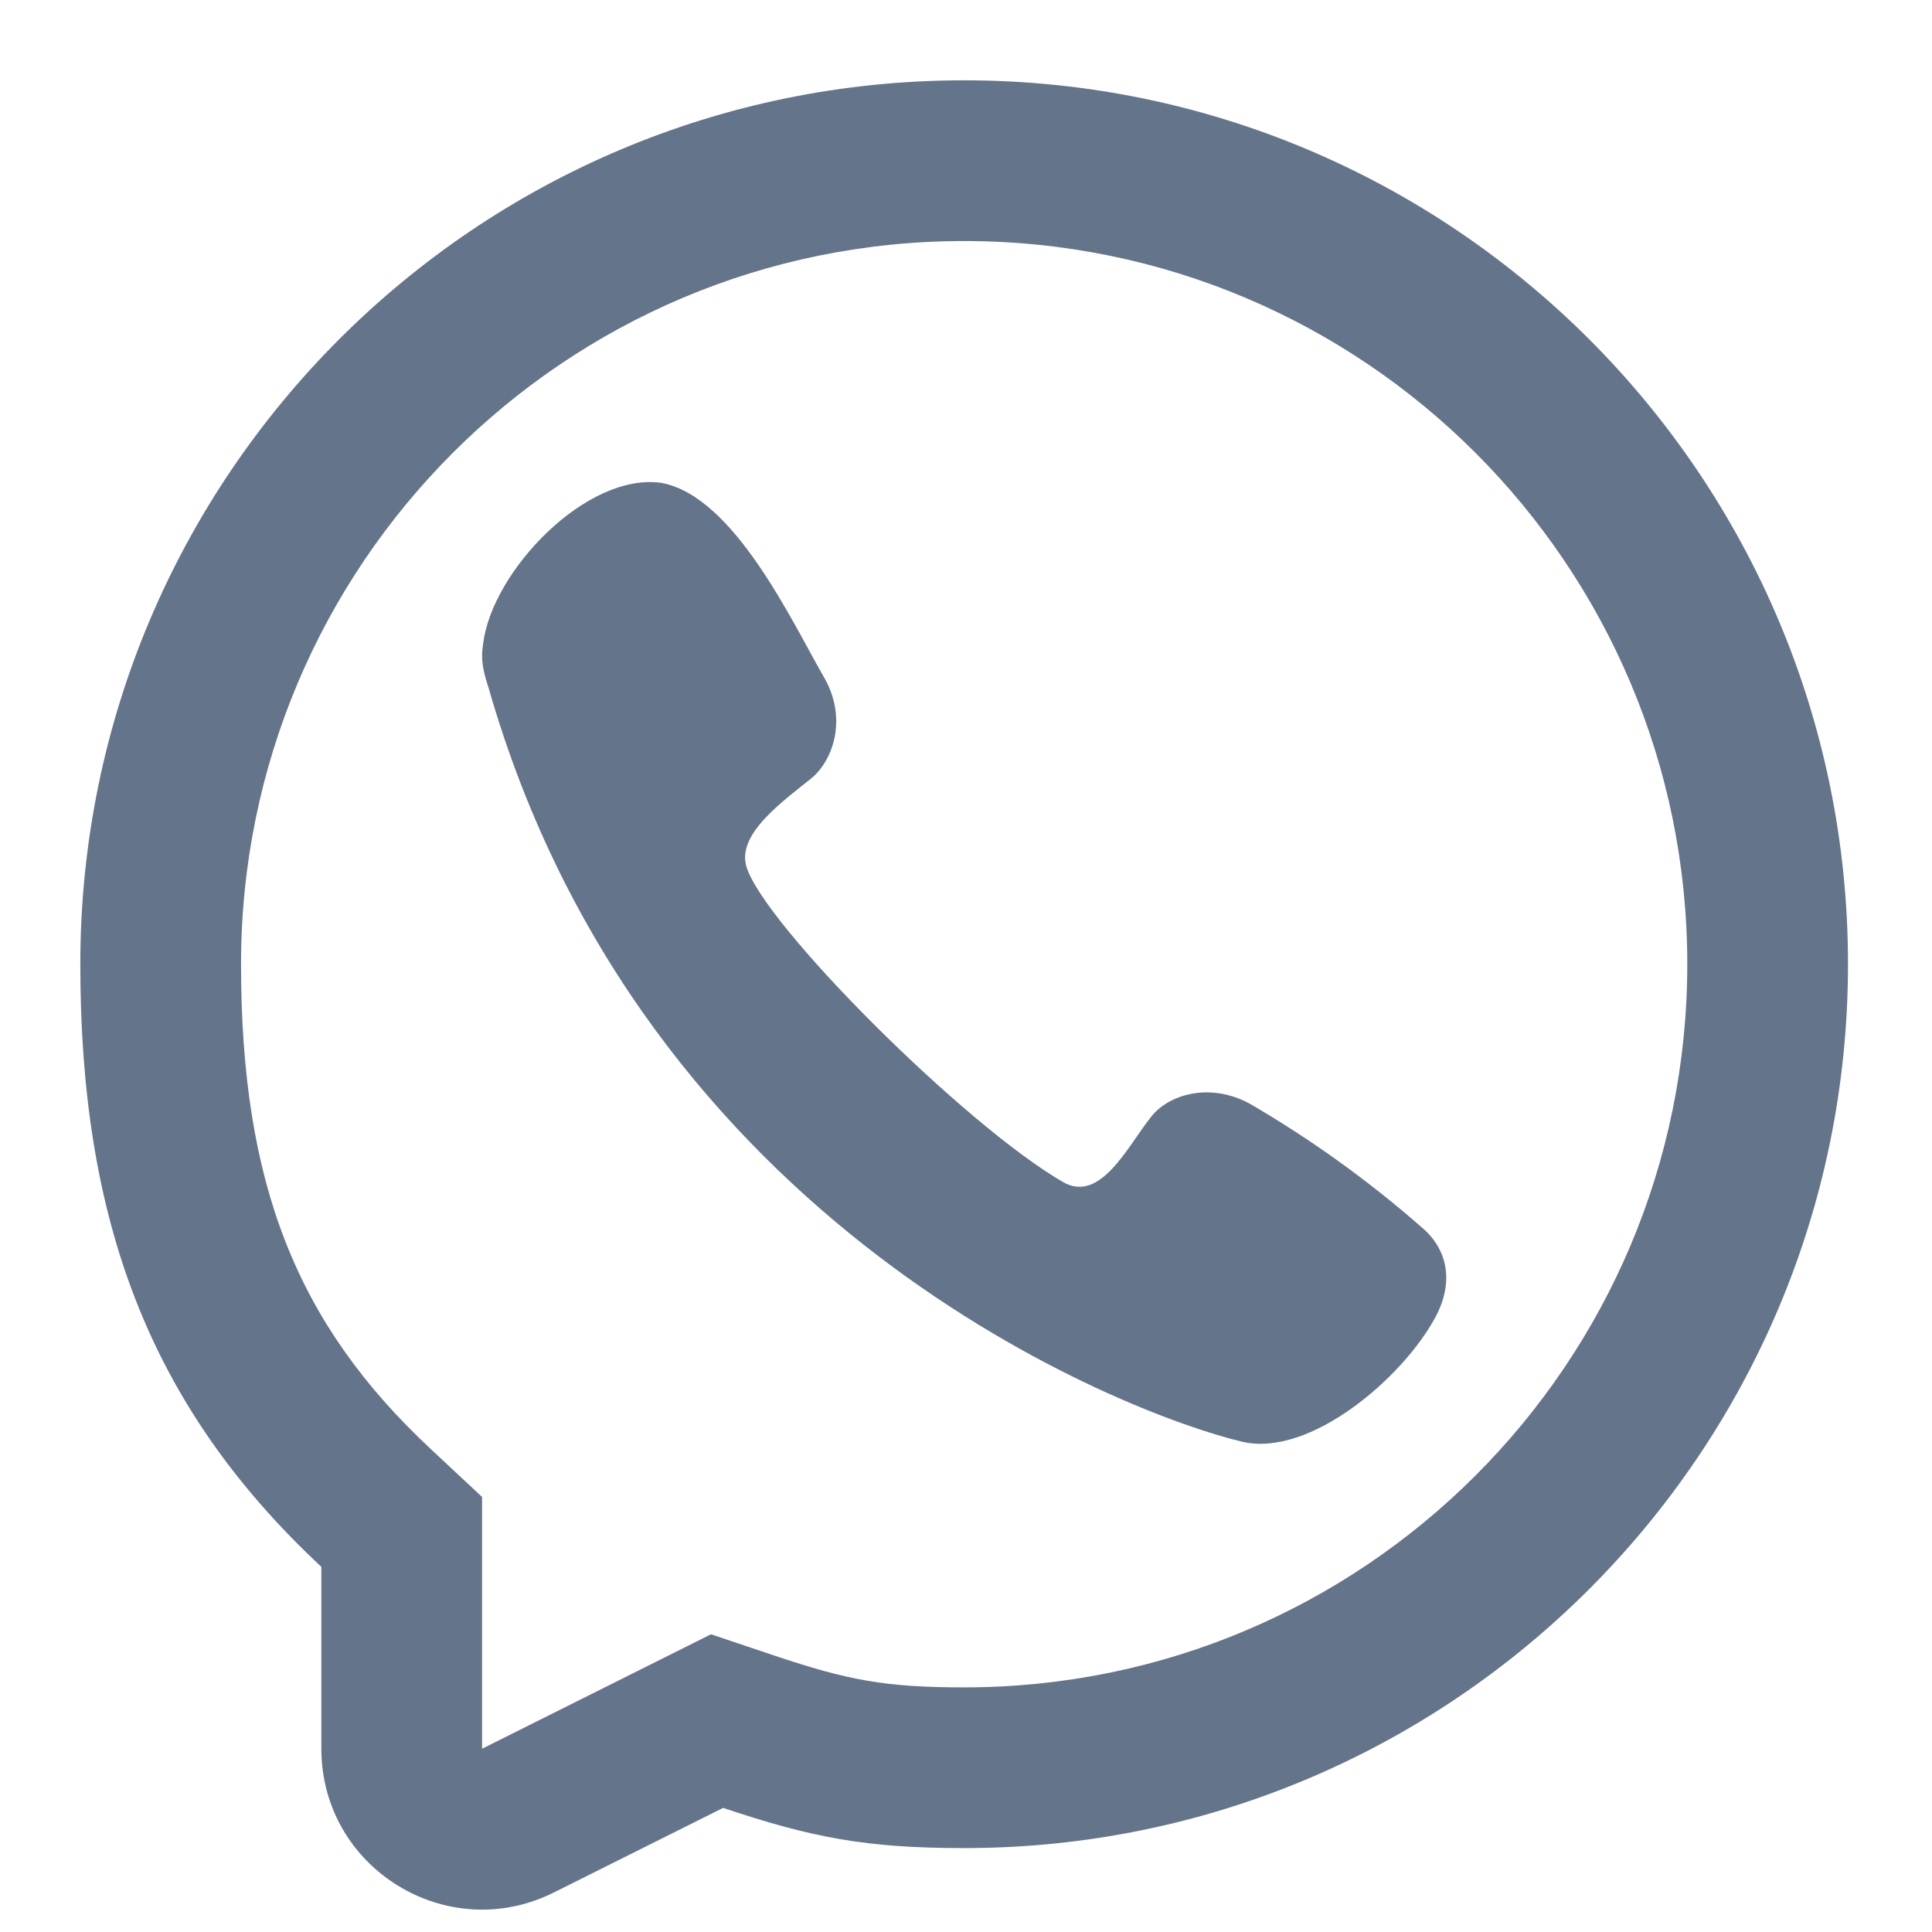
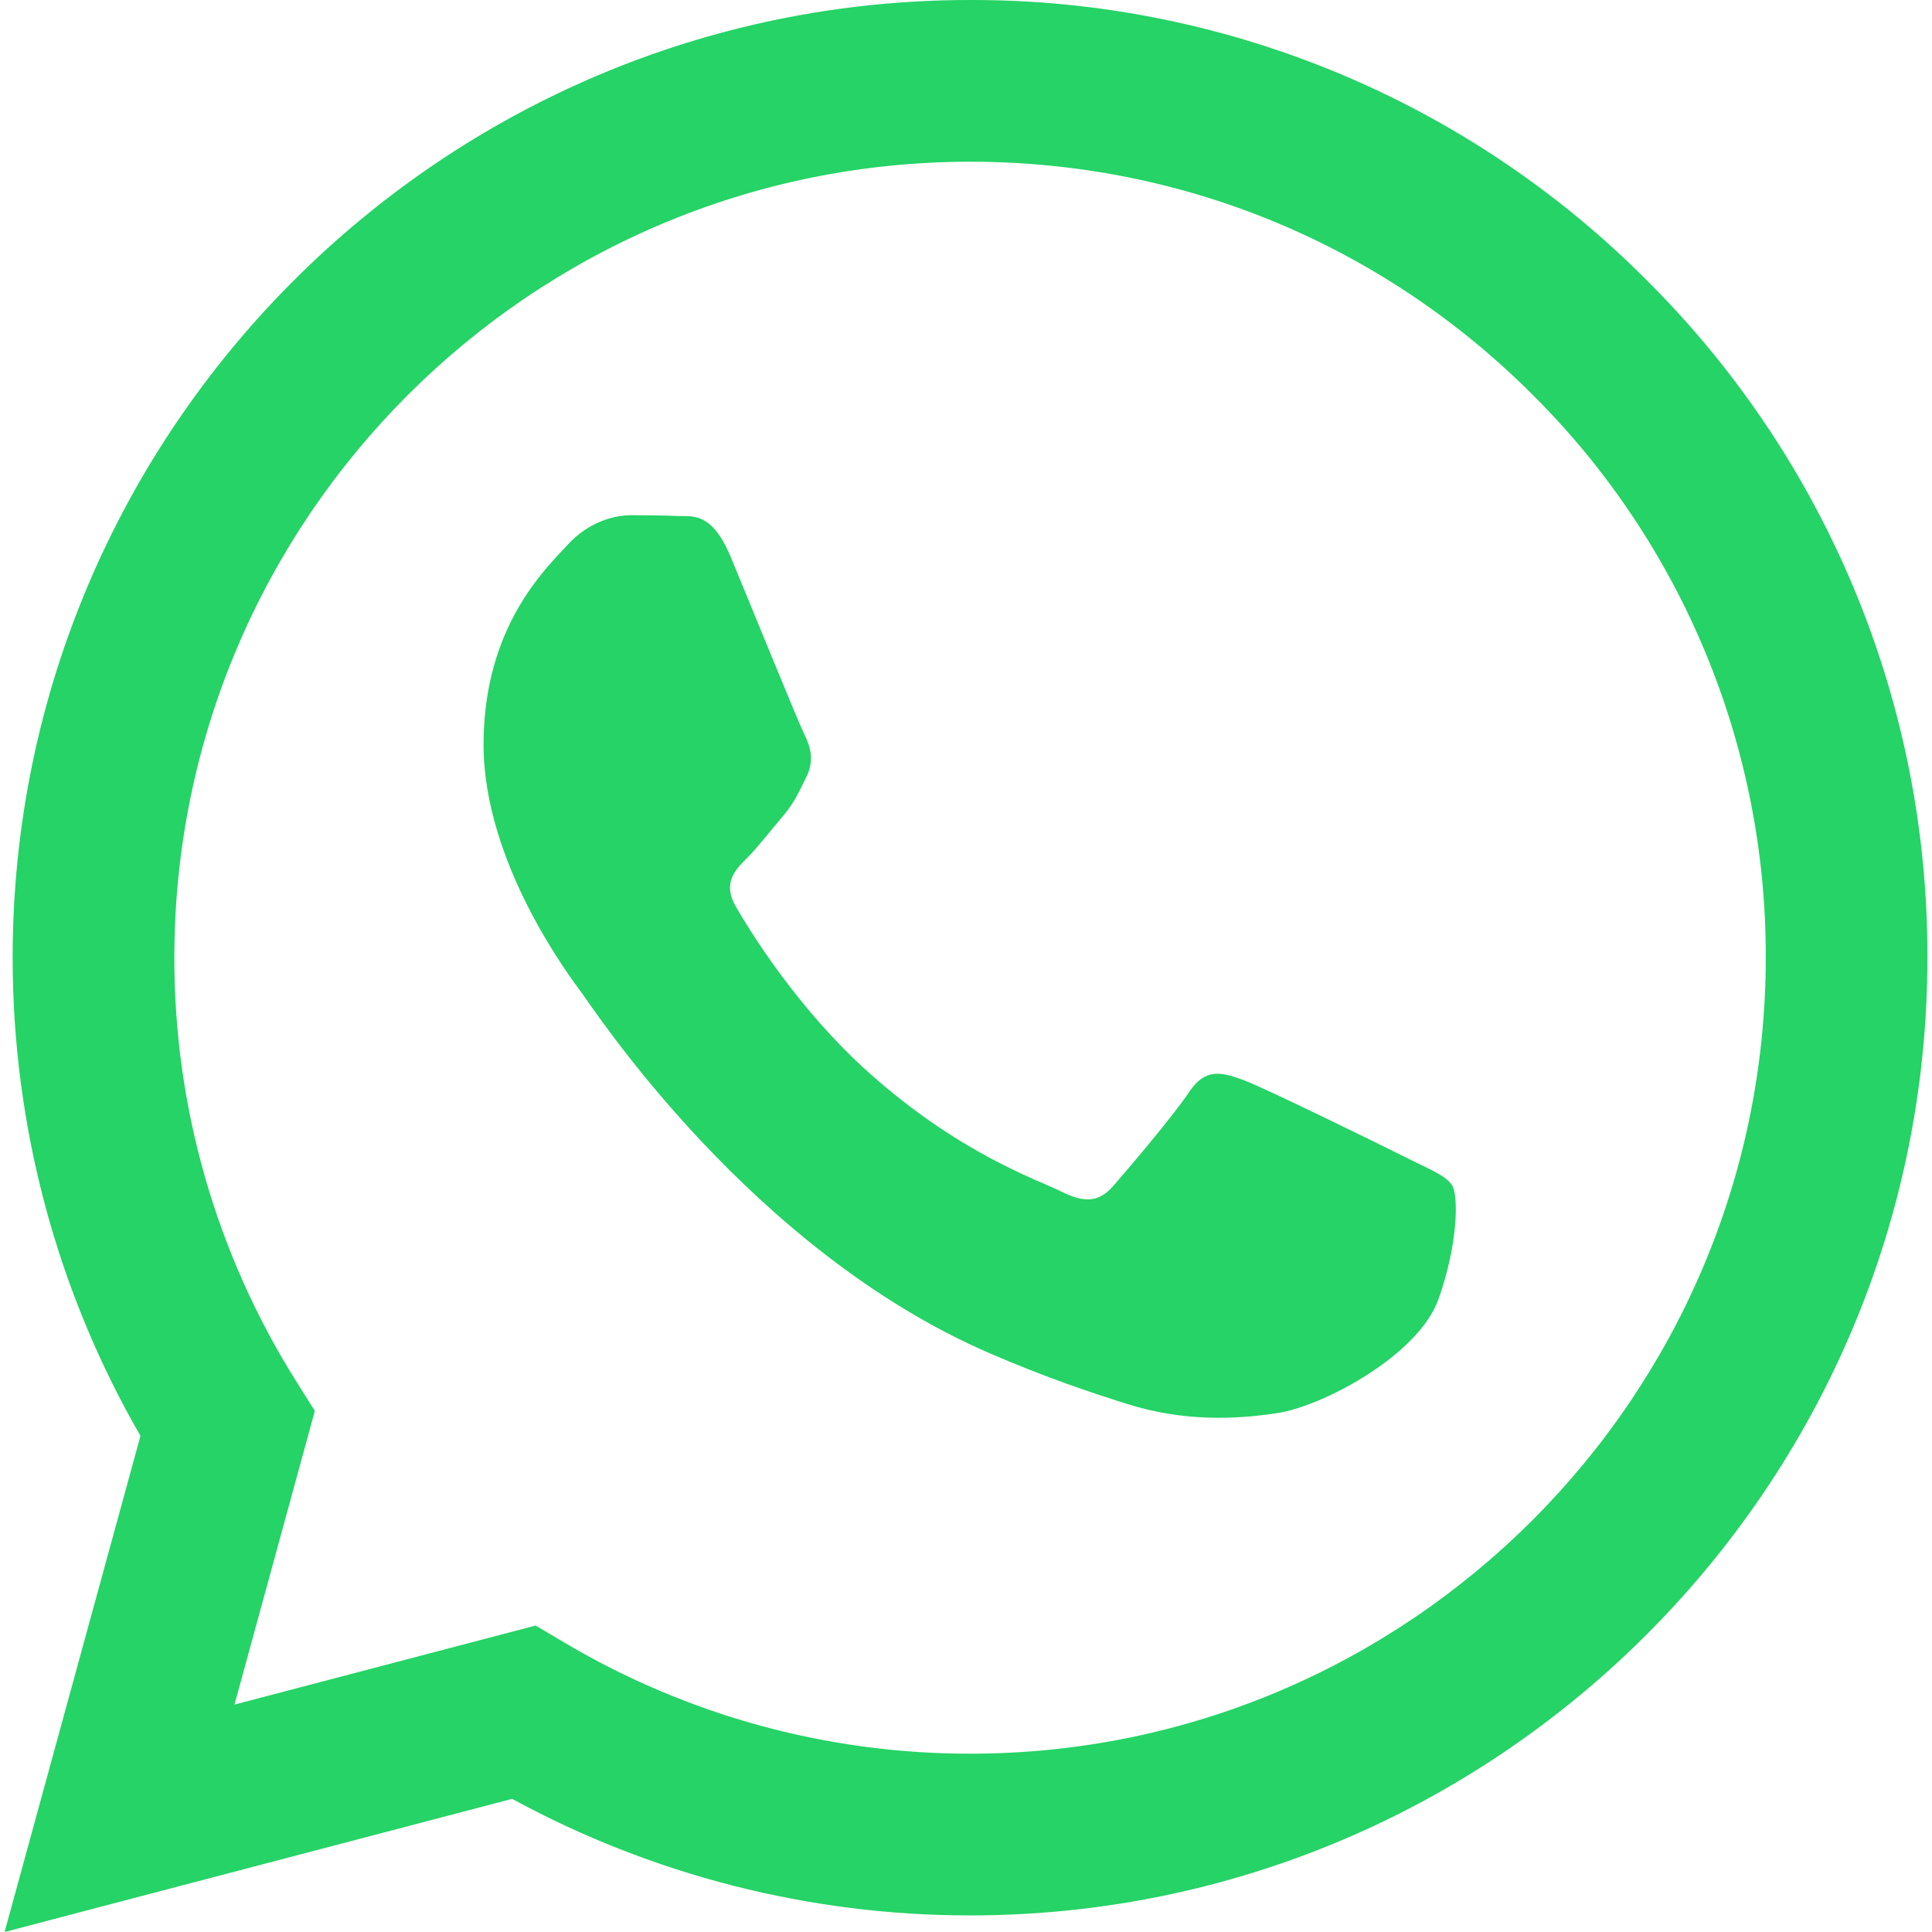
- <svg xmlns="http://www.w3.org/2000/svg" width="24" height="24" viewBox="0 0 21 21" fill="none" aria-hidden="true">
-   <path fill-rule="evenodd" clip-rule="evenodd" d="M10.48 20.088C9.412 20.088 8.82 19.973 7.86 19.651L6.021 20.57C4.86 21.151 3.493 20.307 3.493 19.008V17.031C1.613 15.277 0.873 13.255 0.873 10.48C0.873 5.175 5.175 0.873 10.48 0.873C15.786 0.873 20.087 5.175 20.087 10.48C20.087 15.786 15.786 20.088 10.48 20.088ZM5.24 16.271L4.685 15.753C3.224 14.391 2.62 12.868 2.62 10.48C2.62 6.139 6.139 2.62 10.48 2.62C14.821 2.62 18.34 6.139 18.34 10.48C18.34 14.822 14.821 18.341 10.48 18.341C9.619 18.341 9.216 18.263 8.416 17.995L7.728 17.764L5.24 19.008V16.271Z" fill="#64748b" />
-   <path d="M5.252 6.992C5.352 6.203 6.378 5.13 7.192 5.249C7.983 5.399 8.61 6.762 8.964 7.375C9.214 7.82 9.051 8.271 8.818 8.461C8.502 8.715 8.009 9.066 8.113 9.418C8.297 10.044 10.48 12.227 11.554 12.848C11.96 13.083 12.255 12.463 12.507 12.146C12.69 11.902 13.141 11.756 13.585 11.997C14.248 12.383 14.872 12.831 15.449 13.337C15.738 13.577 15.805 13.934 15.606 14.31C15.254 14.973 14.236 15.848 13.497 15.67C12.206 15.36 6.987 13.337 5.31 7.474C5.216 7.197 5.24 7.092 5.252 6.992Z" fill="#64748b" />
+ <svg xmlns="http://www.w3.org/2000/svg" width="24" height="24" viewBox="0 0 24 24" fill="none" aria-hidden="true">
+   <path d="M17.472 14.382c-.297-.149-1.758-.867-2.03-.967-.273-.099-.471-.148-.67.15-.197.297-.767.966-.94 1.164-.173.199-.347.223-.644.075-.297-.15-1.255-.463-2.39-1.475-.883-.788-1.48-1.761-1.653-2.059-.173-.297-.018-.458.13-.606.134-.133.298-.347.446-.52.149-.174.198-.298.298-.497.099-.198.05-.371-.025-.52-.075-.149-.669-1.612-.916-2.207-.242-.579-.487-.5-.669-.51-.173-.008-.371-.01-.57-.01-.198 0-.52.074-.792.372-.272.297-1.04 1.016-1.04 2.479 0 1.462 1.065 2.875 1.213 3.074.149.198 2.096 3.2 5.077 4.487.709.306 1.262.489 1.694.625.712.227 1.36.195 1.871.118.571-.085 1.758-.719 2.006-1.413.248-.694.248-1.289.173-1.413-.074-.124-.272-.198-.57-.347m-5.421 7.403h-.004a9.87 9.87 0 0 1-5.031-1.378l-.361-.214-3.741.982.998-3.648-.235-.374a9.86 9.86 0 0 1-1.51-5.26c.001-5.45 4.436-9.884 9.888-9.884 2.64 0 5.122 1.03 6.988 2.898a9.825 9.825 0 0 1 2.893 6.994c-.003 5.45-4.437 9.884-9.885 9.884m8.413-18.297A11.815 11.815 0 0 0 12.05 0C5.495 0 .16 5.335.157 11.892c0 2.096.547 4.142 1.588 5.945L.057 24l6.305-1.654a11.882 11.882 0 0 0 5.683 1.448h.005c6.554 0 11.89-5.335 11.893-11.893a11.821 11.821 0 0 0-3.48-8.413" fill="#25D366" />
</svg>
